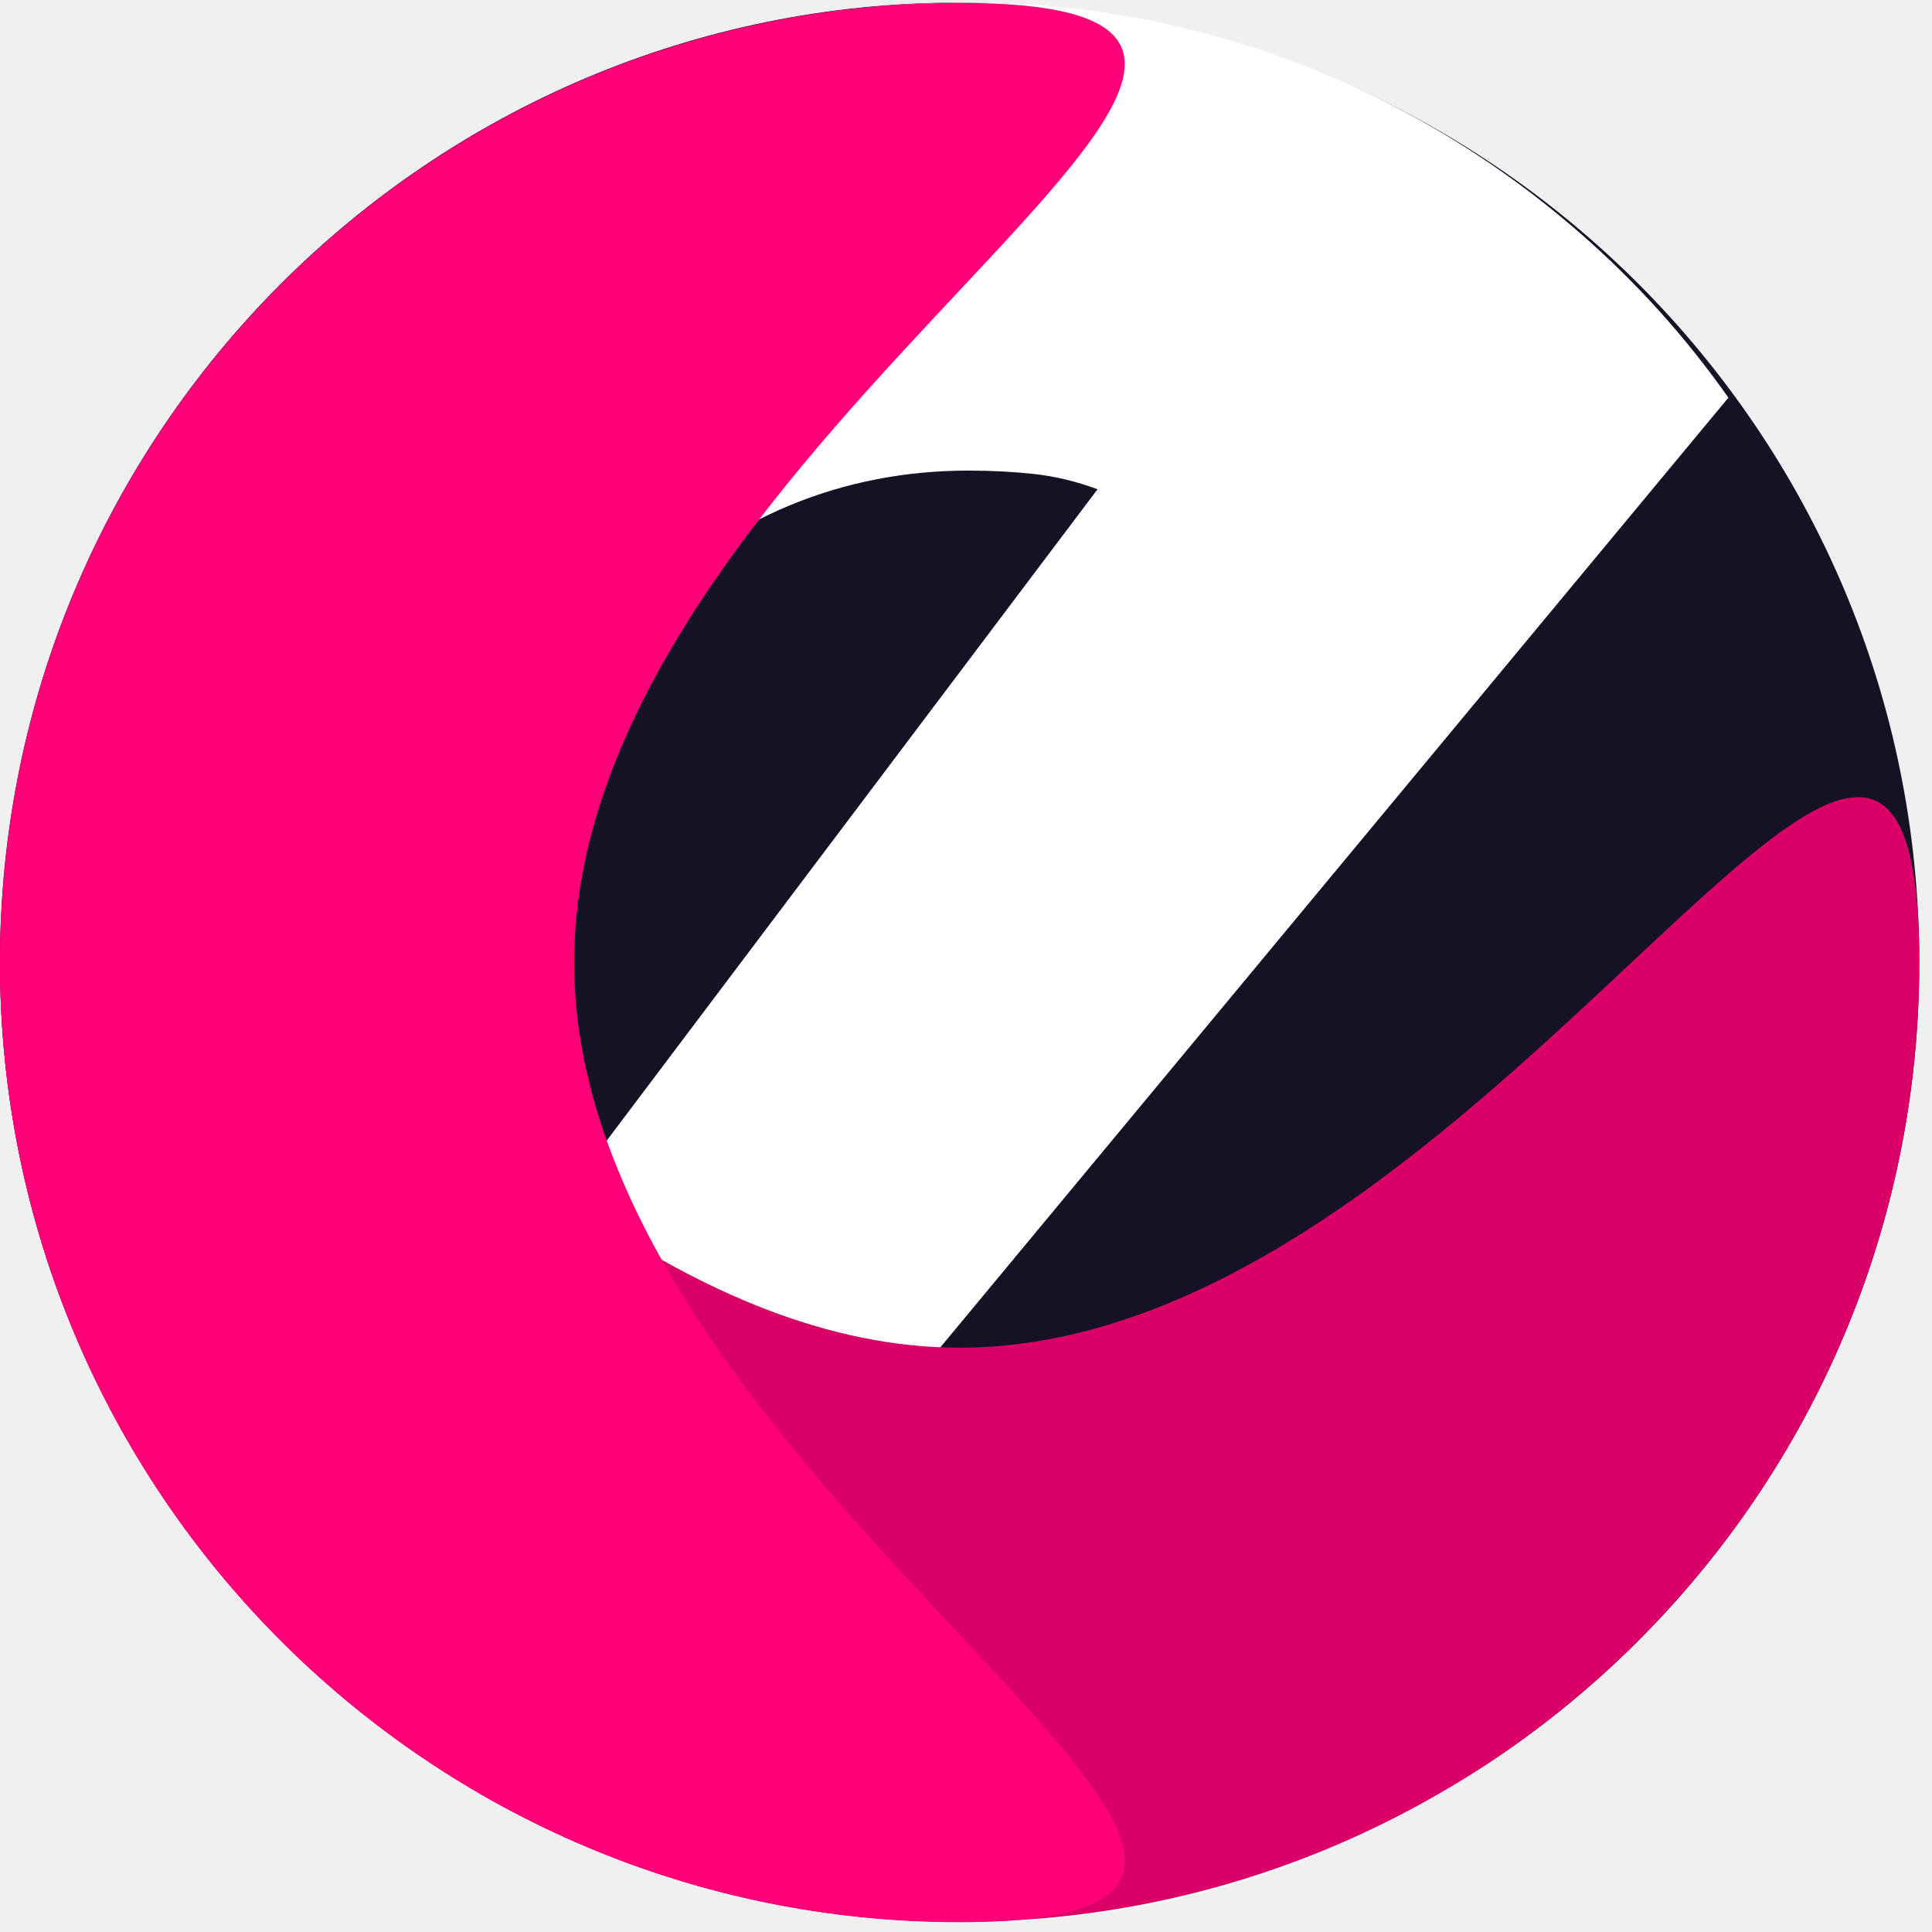
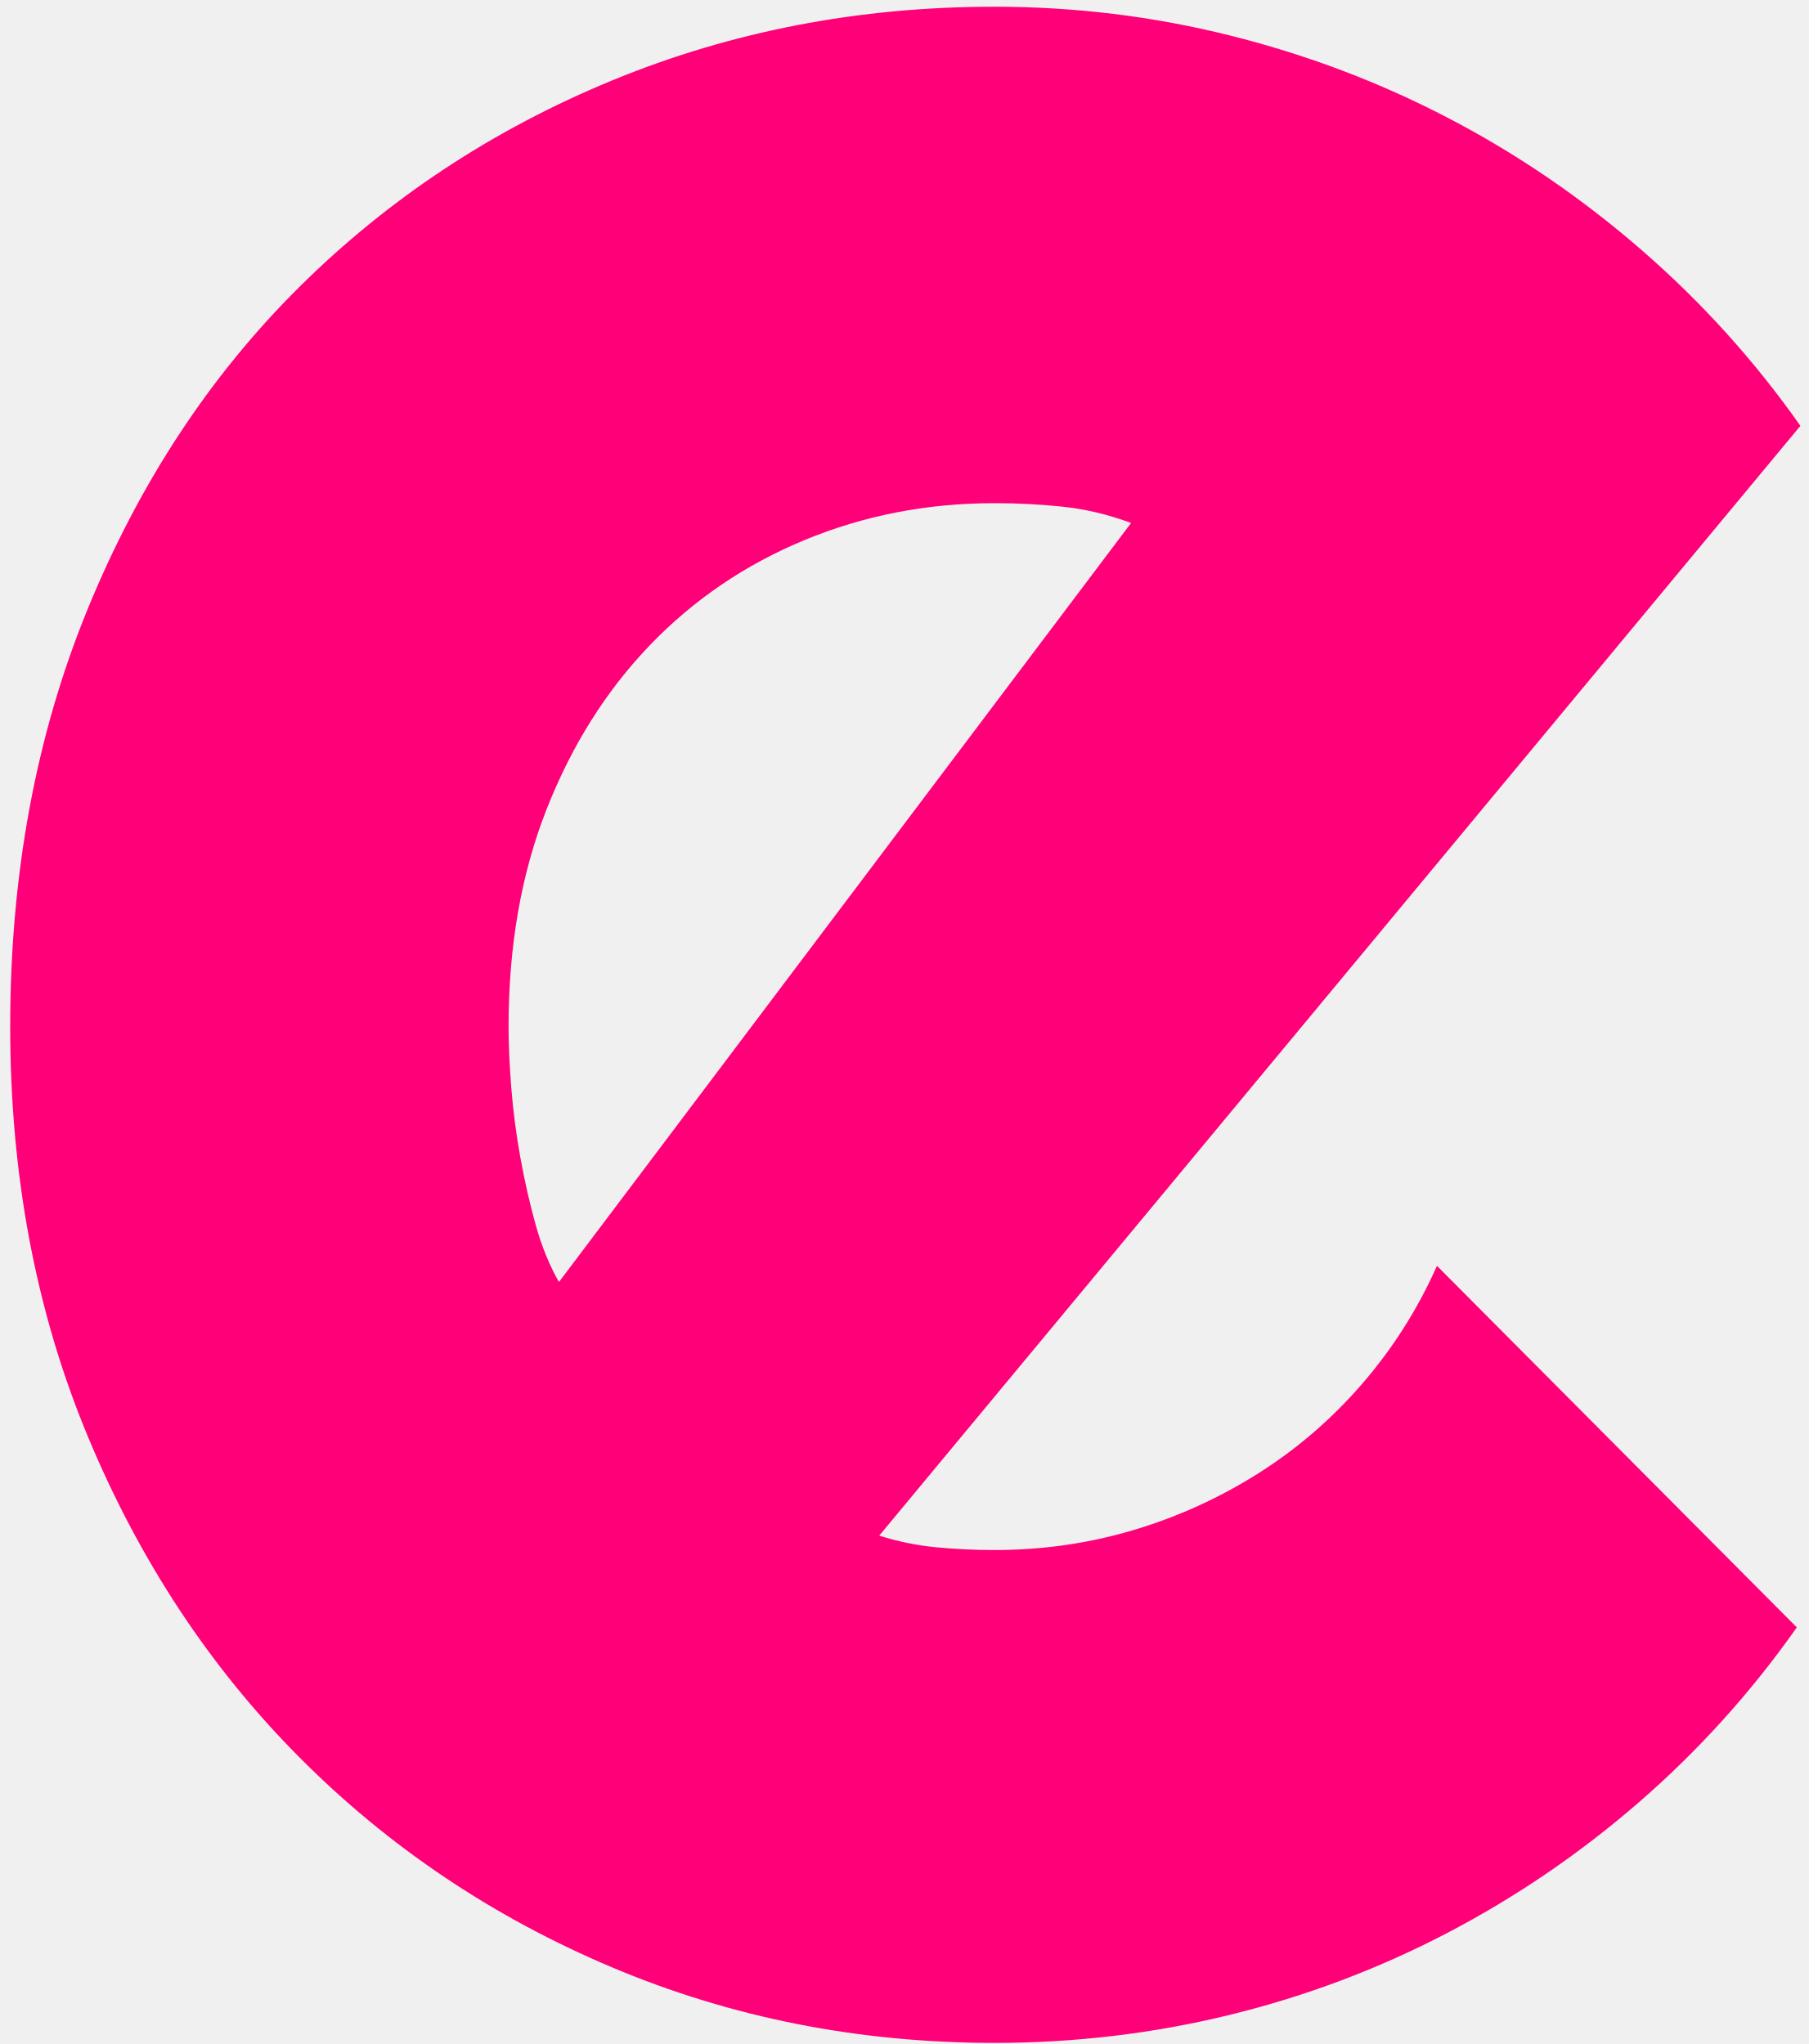
- <svg xmlns="http://www.w3.org/2000/svg" width="78" height="78" viewBox="0 0 78 78">
-   <g fill="none" fill-rule="evenodd" transform="translate(-.177 -.75)">
-     <circle cx="38.92" cy="39.597" r="38.744" fill="#0C0A1D" fill-opacity=".96" />
-     <path fill="#FFF" fill-rule="nonzero" d="M39.285,78.353 C42.343,78.353 45.321,77.999 48.22,77.292 C51.118,76.585 53.879,75.546 56.504,74.177 C59.128,72.808 61.57,71.142 63.829,69.179 C66.088,67.217 68.085,65.003 69.82,62.538 L69.82,62.538 L56.127,48.777 C55.397,50.42 54.45,51.915 53.286,53.261 C52.122,54.608 50.798,55.749 49.315,56.685 C47.832,57.62 46.246,58.339 44.557,58.841 C42.868,59.343 41.111,59.594 39.285,59.594 C38.555,59.594 37.825,59.56 37.094,59.492 C36.364,59.423 35.634,59.275 34.904,59.047 L34.904,59.047 L69.957,16.805 C68.222,14.34 66.214,12.115 63.932,10.13 C61.65,8.144 59.196,6.467 56.572,5.098 C53.948,3.729 51.175,2.679 48.254,1.949 C45.333,1.218 42.343,0.853 39.285,0.853 C34.128,0.853 29.278,1.789 24.737,3.66 C20.195,5.531 16.225,8.156 12.824,11.533 C9.424,14.911 6.742,18.996 4.78,23.788 C2.817,28.581 1.836,33.875 1.836,39.672 C1.836,45.331 2.817,50.523 4.78,55.247 C6.742,59.971 9.424,64.044 12.824,67.468 C16.225,70.891 20.195,73.561 24.737,75.478 C29.278,77.395 34.128,78.353 39.285,78.353 Z M22.717,49.393 C22.352,48.754 22.055,48.024 21.827,47.203 C21.599,46.381 21.405,45.525 21.245,44.635 C21.085,43.745 20.971,42.867 20.903,41.999 C20.834,41.132 20.8,40.356 20.8,39.672 C20.8,36.614 21.279,33.864 22.238,31.422 C23.196,28.98 24.509,26.892 26.175,25.157 C27.84,23.423 29.803,22.088 32.062,21.152 C34.322,20.217 36.729,19.749 39.285,19.749 C40.198,19.749 41.077,19.795 41.921,19.886 C42.765,19.977 43.621,20.183 44.488,20.502 L44.488,20.502 L22.717,49.393 Z" />
-     <path fill="#DA0068" d="M38.92,78.34 C60.318,78.34 77.664,60.994 77.664,39.597 C77.664,18.199 60.318,55.16 38.92,55.16 C17.523,55.16 0.177,18.199 0.177,39.597 C0.177,60.994 17.523,78.34 38.92,78.34 Z" />
-     <path fill="#FF0079" d="M22.881,62.314 C44.279,62.314 61.625,44.968 61.625,23.571 C61.625,2.173 44.279,39.134 22.881,39.134 C1.484,39.134 -15.862,2.173 -15.862,23.571 C-15.862,44.968 1.484,62.314 22.881,62.314 Z" transform="rotate(90 22.881 39.61)" />
-   </g>
+ <svg xmlns="http://www.w3.org/2000/svg" width="161" height="182" viewBox="0 0 161 182">
+   <path fill="#FF0079" d="M137.928,220.651 C145.082,220.651 152.049,219.824 158.829,218.169 C165.609,216.514 172.069,214.085 178.209,210.881 C184.348,207.678 190.061,203.781 195.346,199.19 C200.631,194.598 205.303,189.42 209.36,183.654 L209.36,183.654 L177.328,151.462 C175.619,155.305 173.404,158.802 170.681,161.952 C167.958,165.102 164.862,167.771 161.392,169.96 C157.921,172.149 154.211,173.831 150.26,175.005 C146.31,176.18 142.199,176.767 137.928,176.767 C136.22,176.767 134.511,176.687 132.803,176.527 C131.094,176.367 129.386,176.02 127.678,175.486 L127.678,175.486 L209.68,76.666 C205.623,70.9 200.925,65.695 195.586,61.051 C190.247,56.406 184.508,52.482 178.369,49.279 C172.229,46.075 165.743,43.62 158.909,41.911 C152.076,40.203 145.082,39.349 137.928,39.349 C125.862,39.349 114.518,41.538 103.894,45.915 C93.27,50.293 83.98,56.433 76.026,64.334 C68.071,72.235 61.798,81.791 57.207,93.003 C52.615,104.214 50.32,116.6 50.32,130.16 C50.32,143.4 52.615,155.546 57.207,166.597 C61.798,177.648 68.071,187.178 76.026,195.186 C83.98,203.194 93.27,209.44 103.894,213.925 C114.518,218.409 125.862,220.651 137.928,220.651 Z M99.169,152.903 C98.315,151.408 97.621,149.7 97.087,147.778 C96.553,145.856 96.099,143.854 95.725,141.772 C95.352,139.69 95.085,137.634 94.925,135.606 C94.764,133.577 94.684,131.762 94.684,130.16 C94.684,123.006 95.806,116.573 98.048,110.861 C100.29,105.148 103.36,100.263 107.257,96.206 C111.154,92.149 115.746,89.025 121.031,86.837 C126.316,84.648 131.949,83.553 137.928,83.553 C140.063,83.553 142.119,83.66 144.094,83.874 C146.07,84.087 148.072,84.568 150.1,85.315 L150.1,85.315 L99.169,152.903 Z" transform="translate(-49.412 -38.75)" />
</svg>
